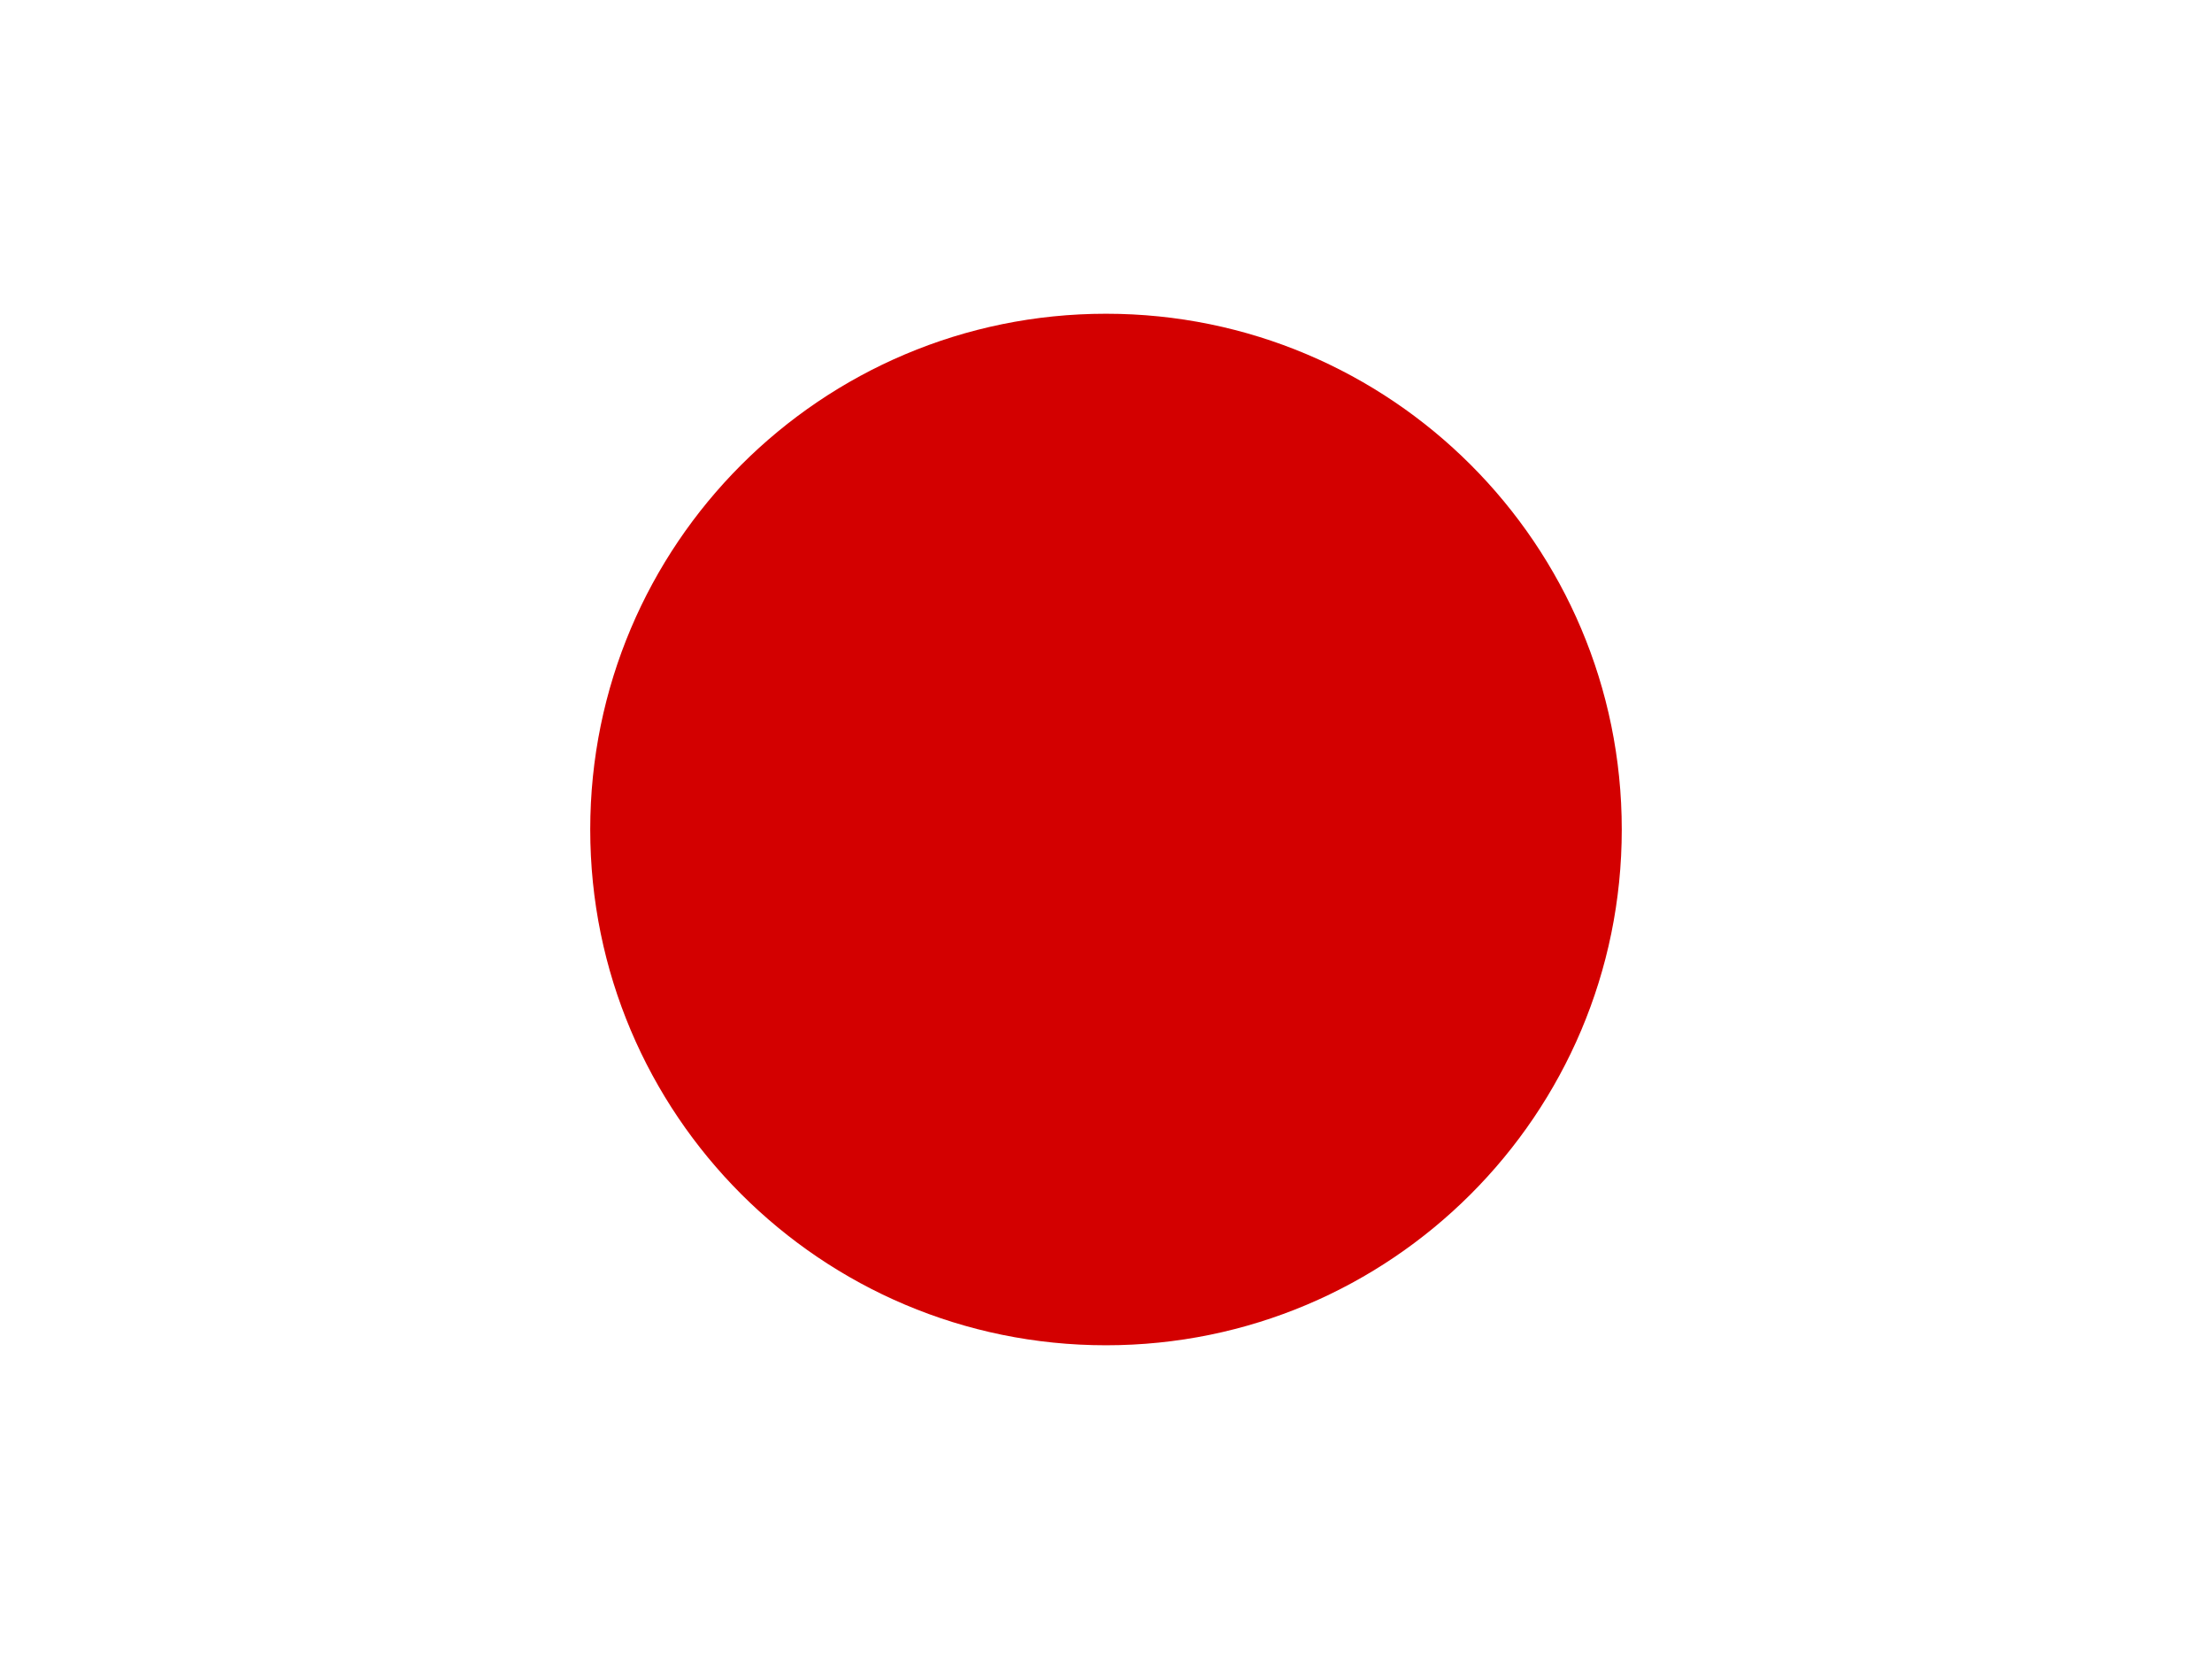
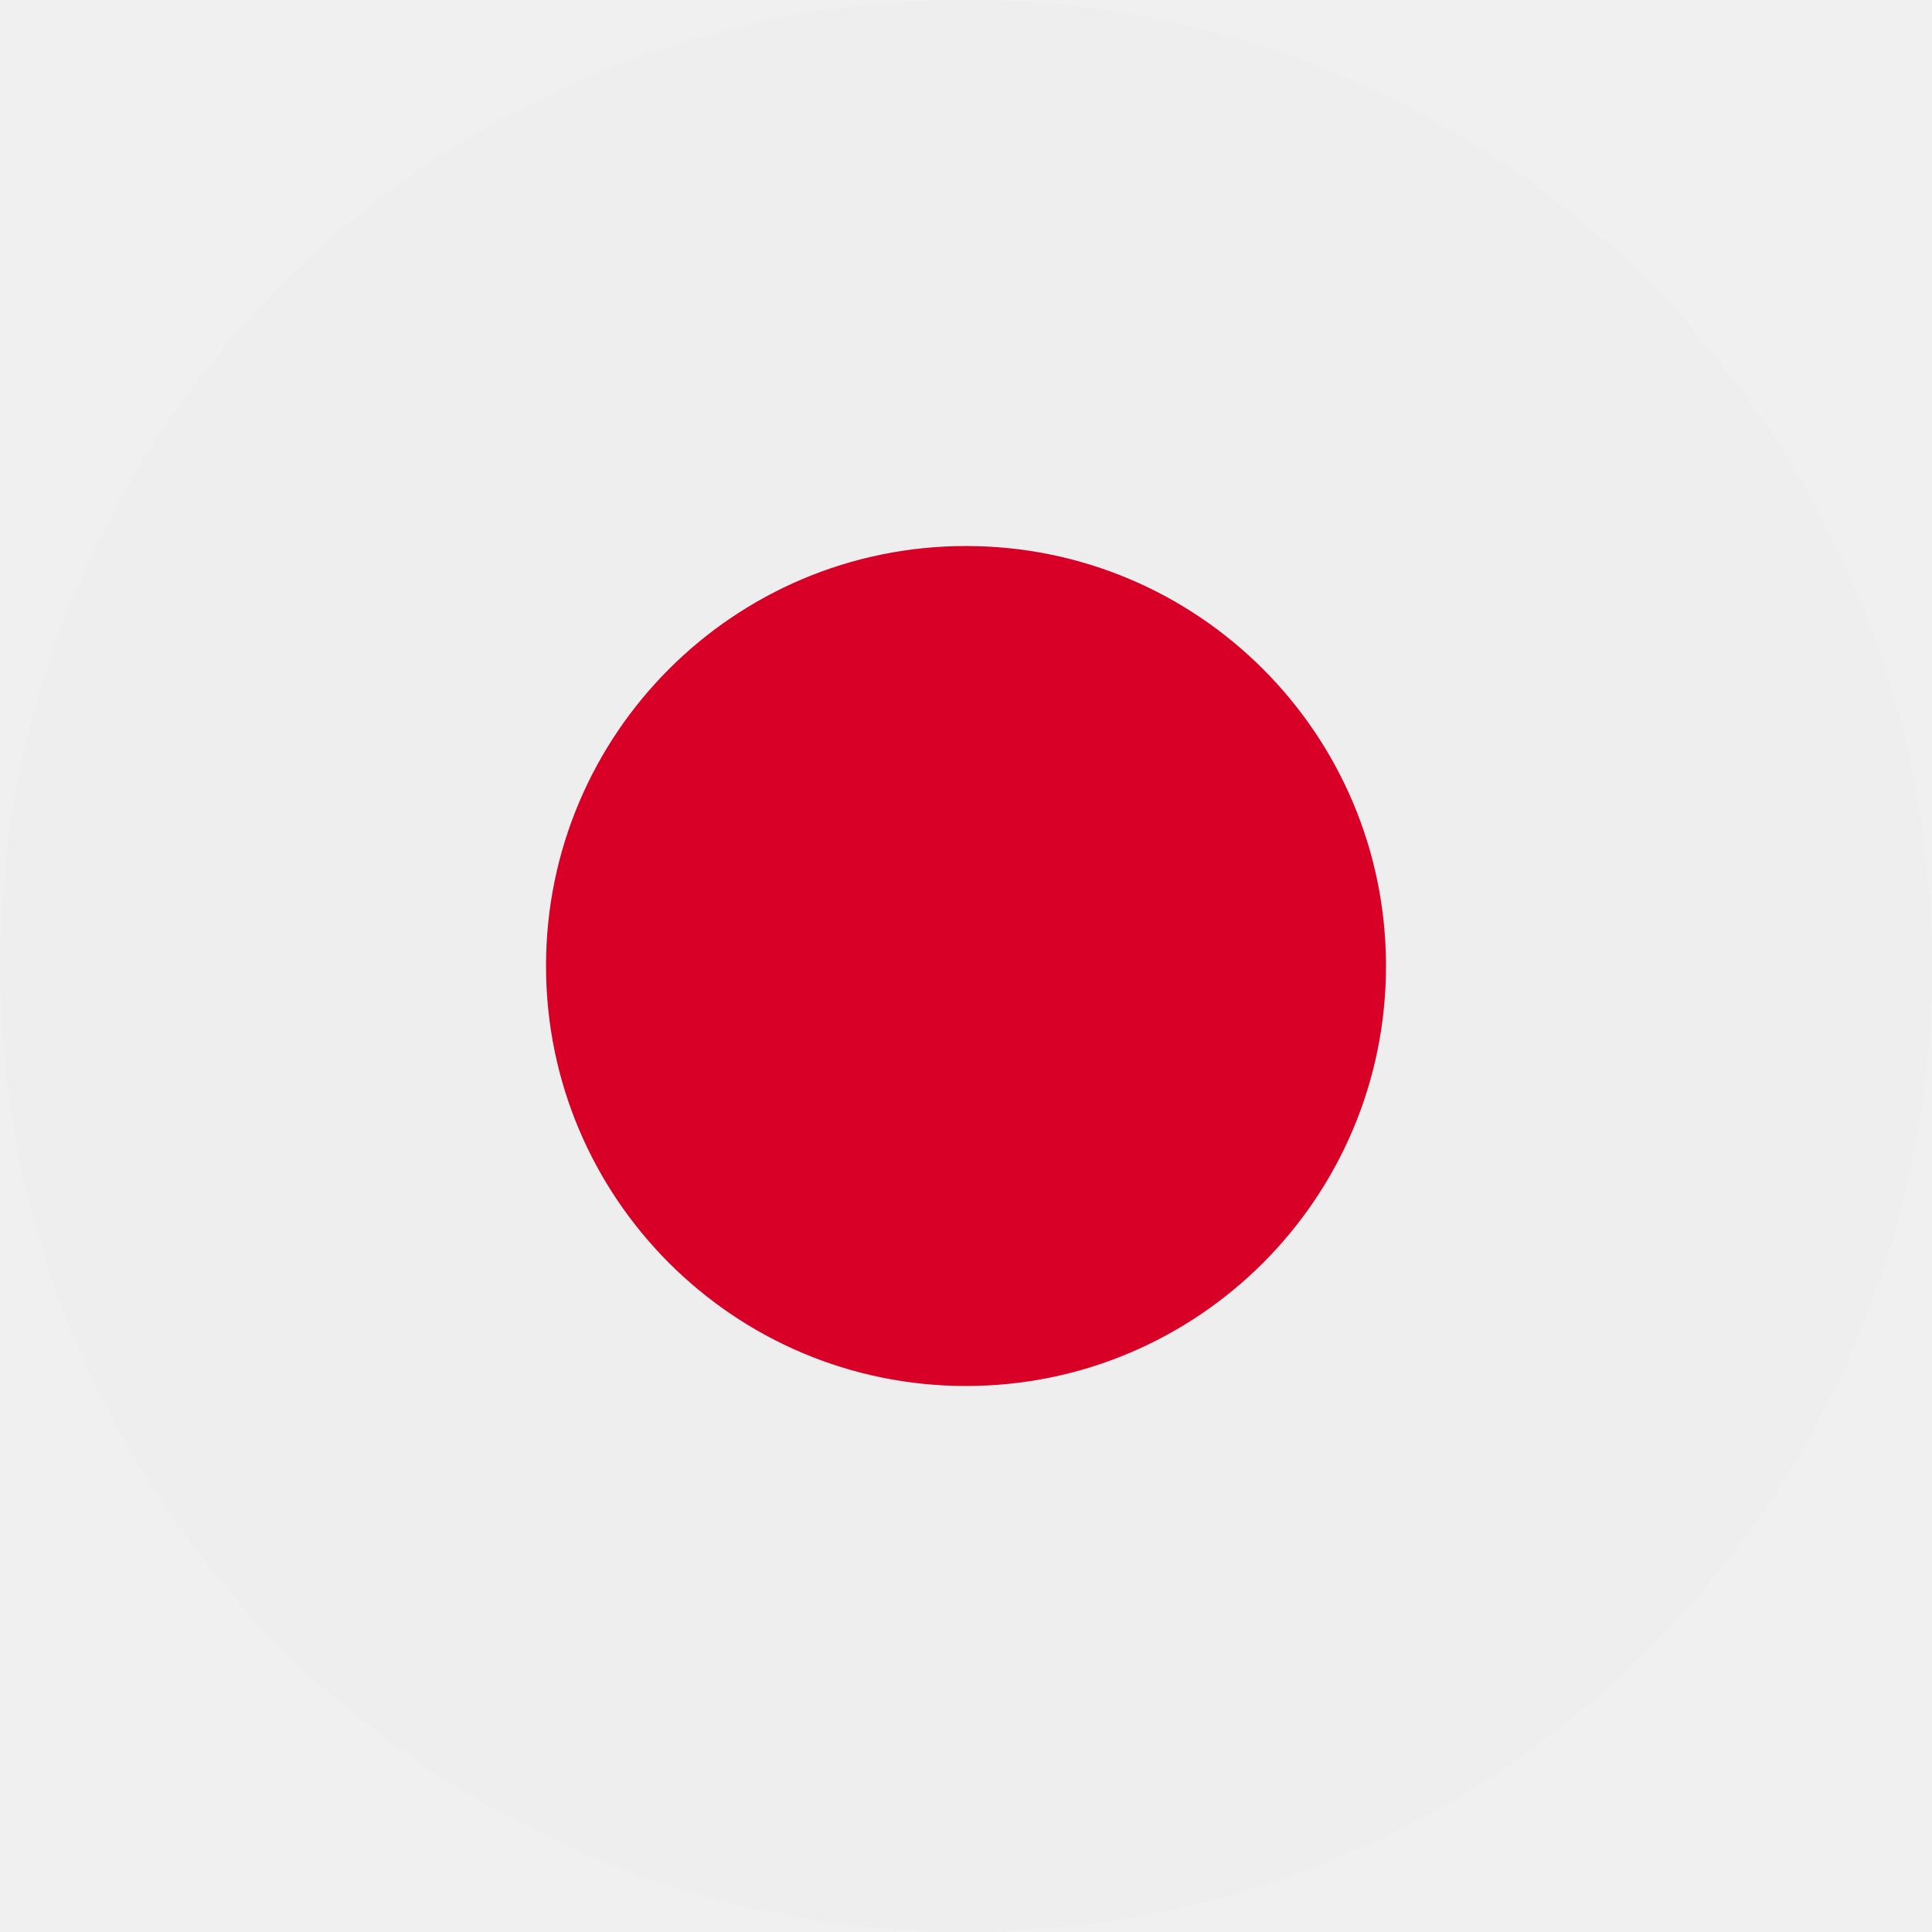
- <svg xmlns="http://www.w3.org/2000/svg" height="480" width="640" viewBox="0 0 640 480">
-   <defs>
-     <clipPath id="a">
-       <path fill-opacity=".67" d="M-88.001 32h640v480h-640z" />
-     </clipPath>
-   </defs>
-   <g fill-rule="evenodd" clip-path="url(#a)" transform="translate(88.001 -32)" stroke-width="1pt">
-     <path fill="#fff" d="M-128 32h720v480h-720z" />
-     <ellipse rx="194.93" ry="194.93" transform="translate(-168.44 8.618) scale(.76554)" cy="344.05" cx="523.08" fill="#d30000" />
+ <svg xmlns="http://www.w3.org/2000/svg" width="512" height="512" viewBox="0 0 512 512">
+   <mask id="a">
+     <circle cx="256" cy="256" r="256" fill="#fff" />
+   </mask>
+   <g mask="url(#a)">
+     <path fill="#eee" d="M0 0h512v512H0z" />
+     <circle cx="256" cy="256" r="111.3" fill="#d80027" />
  </g>
</svg>
